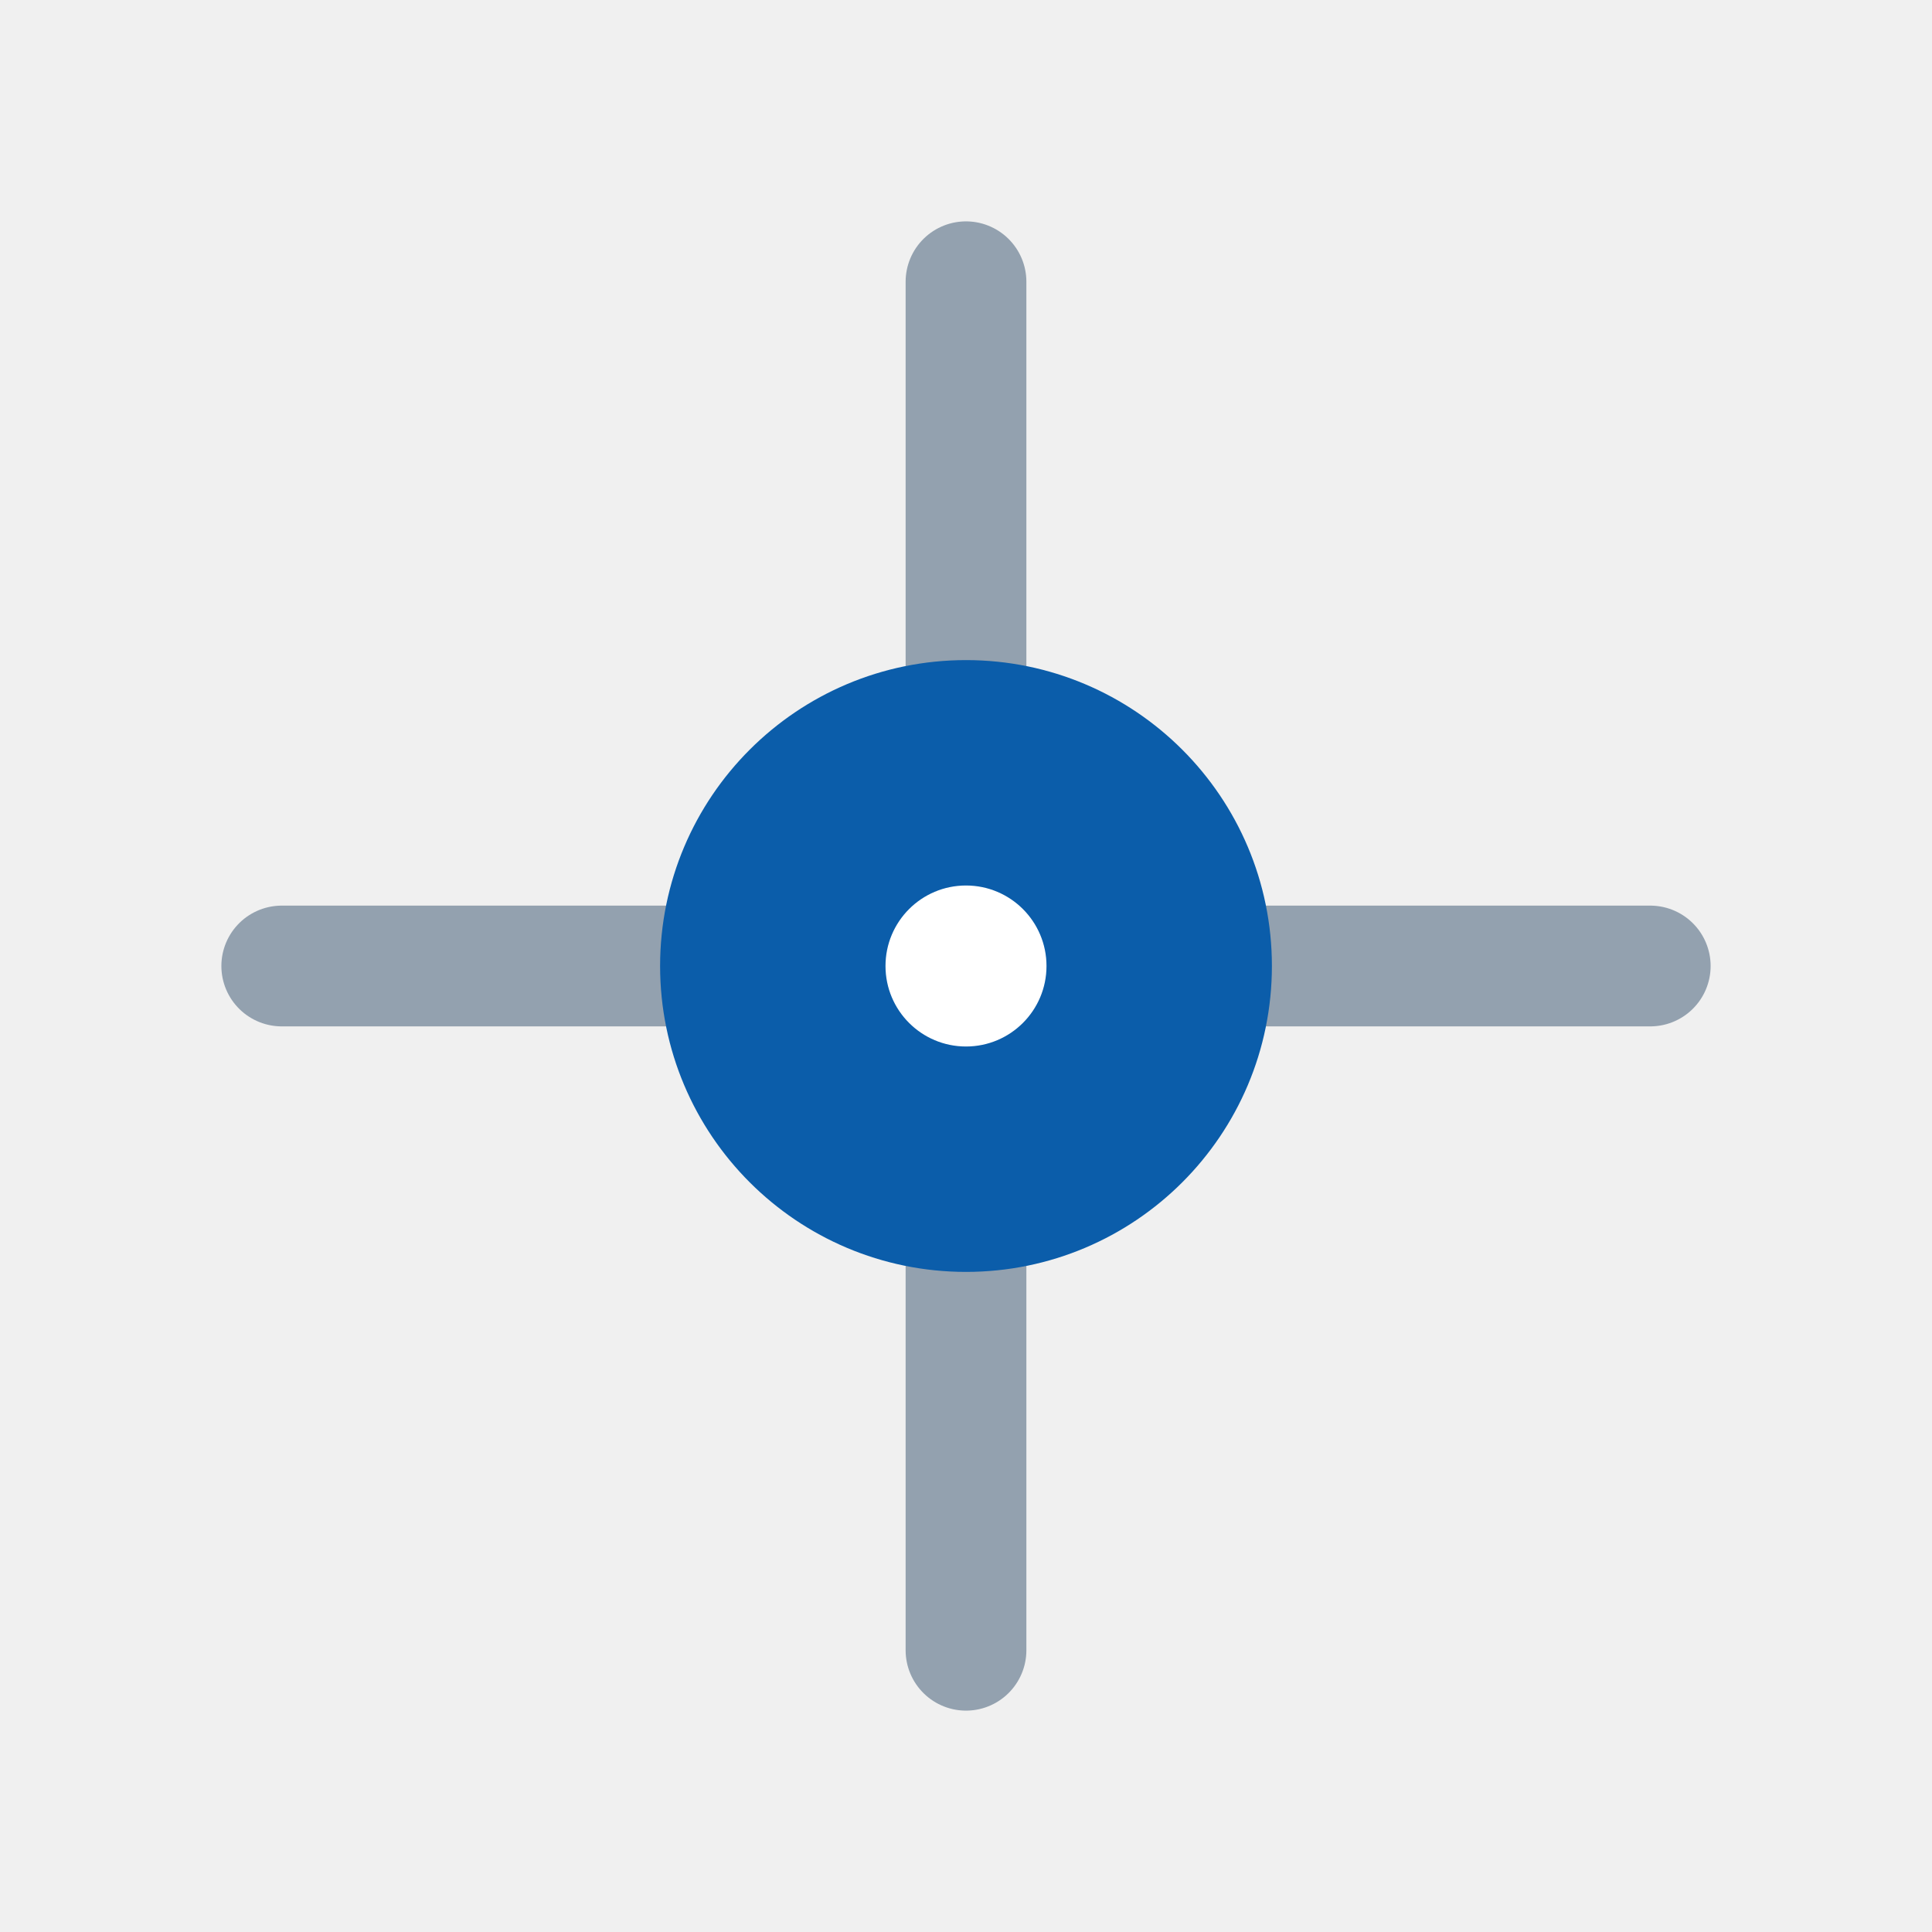
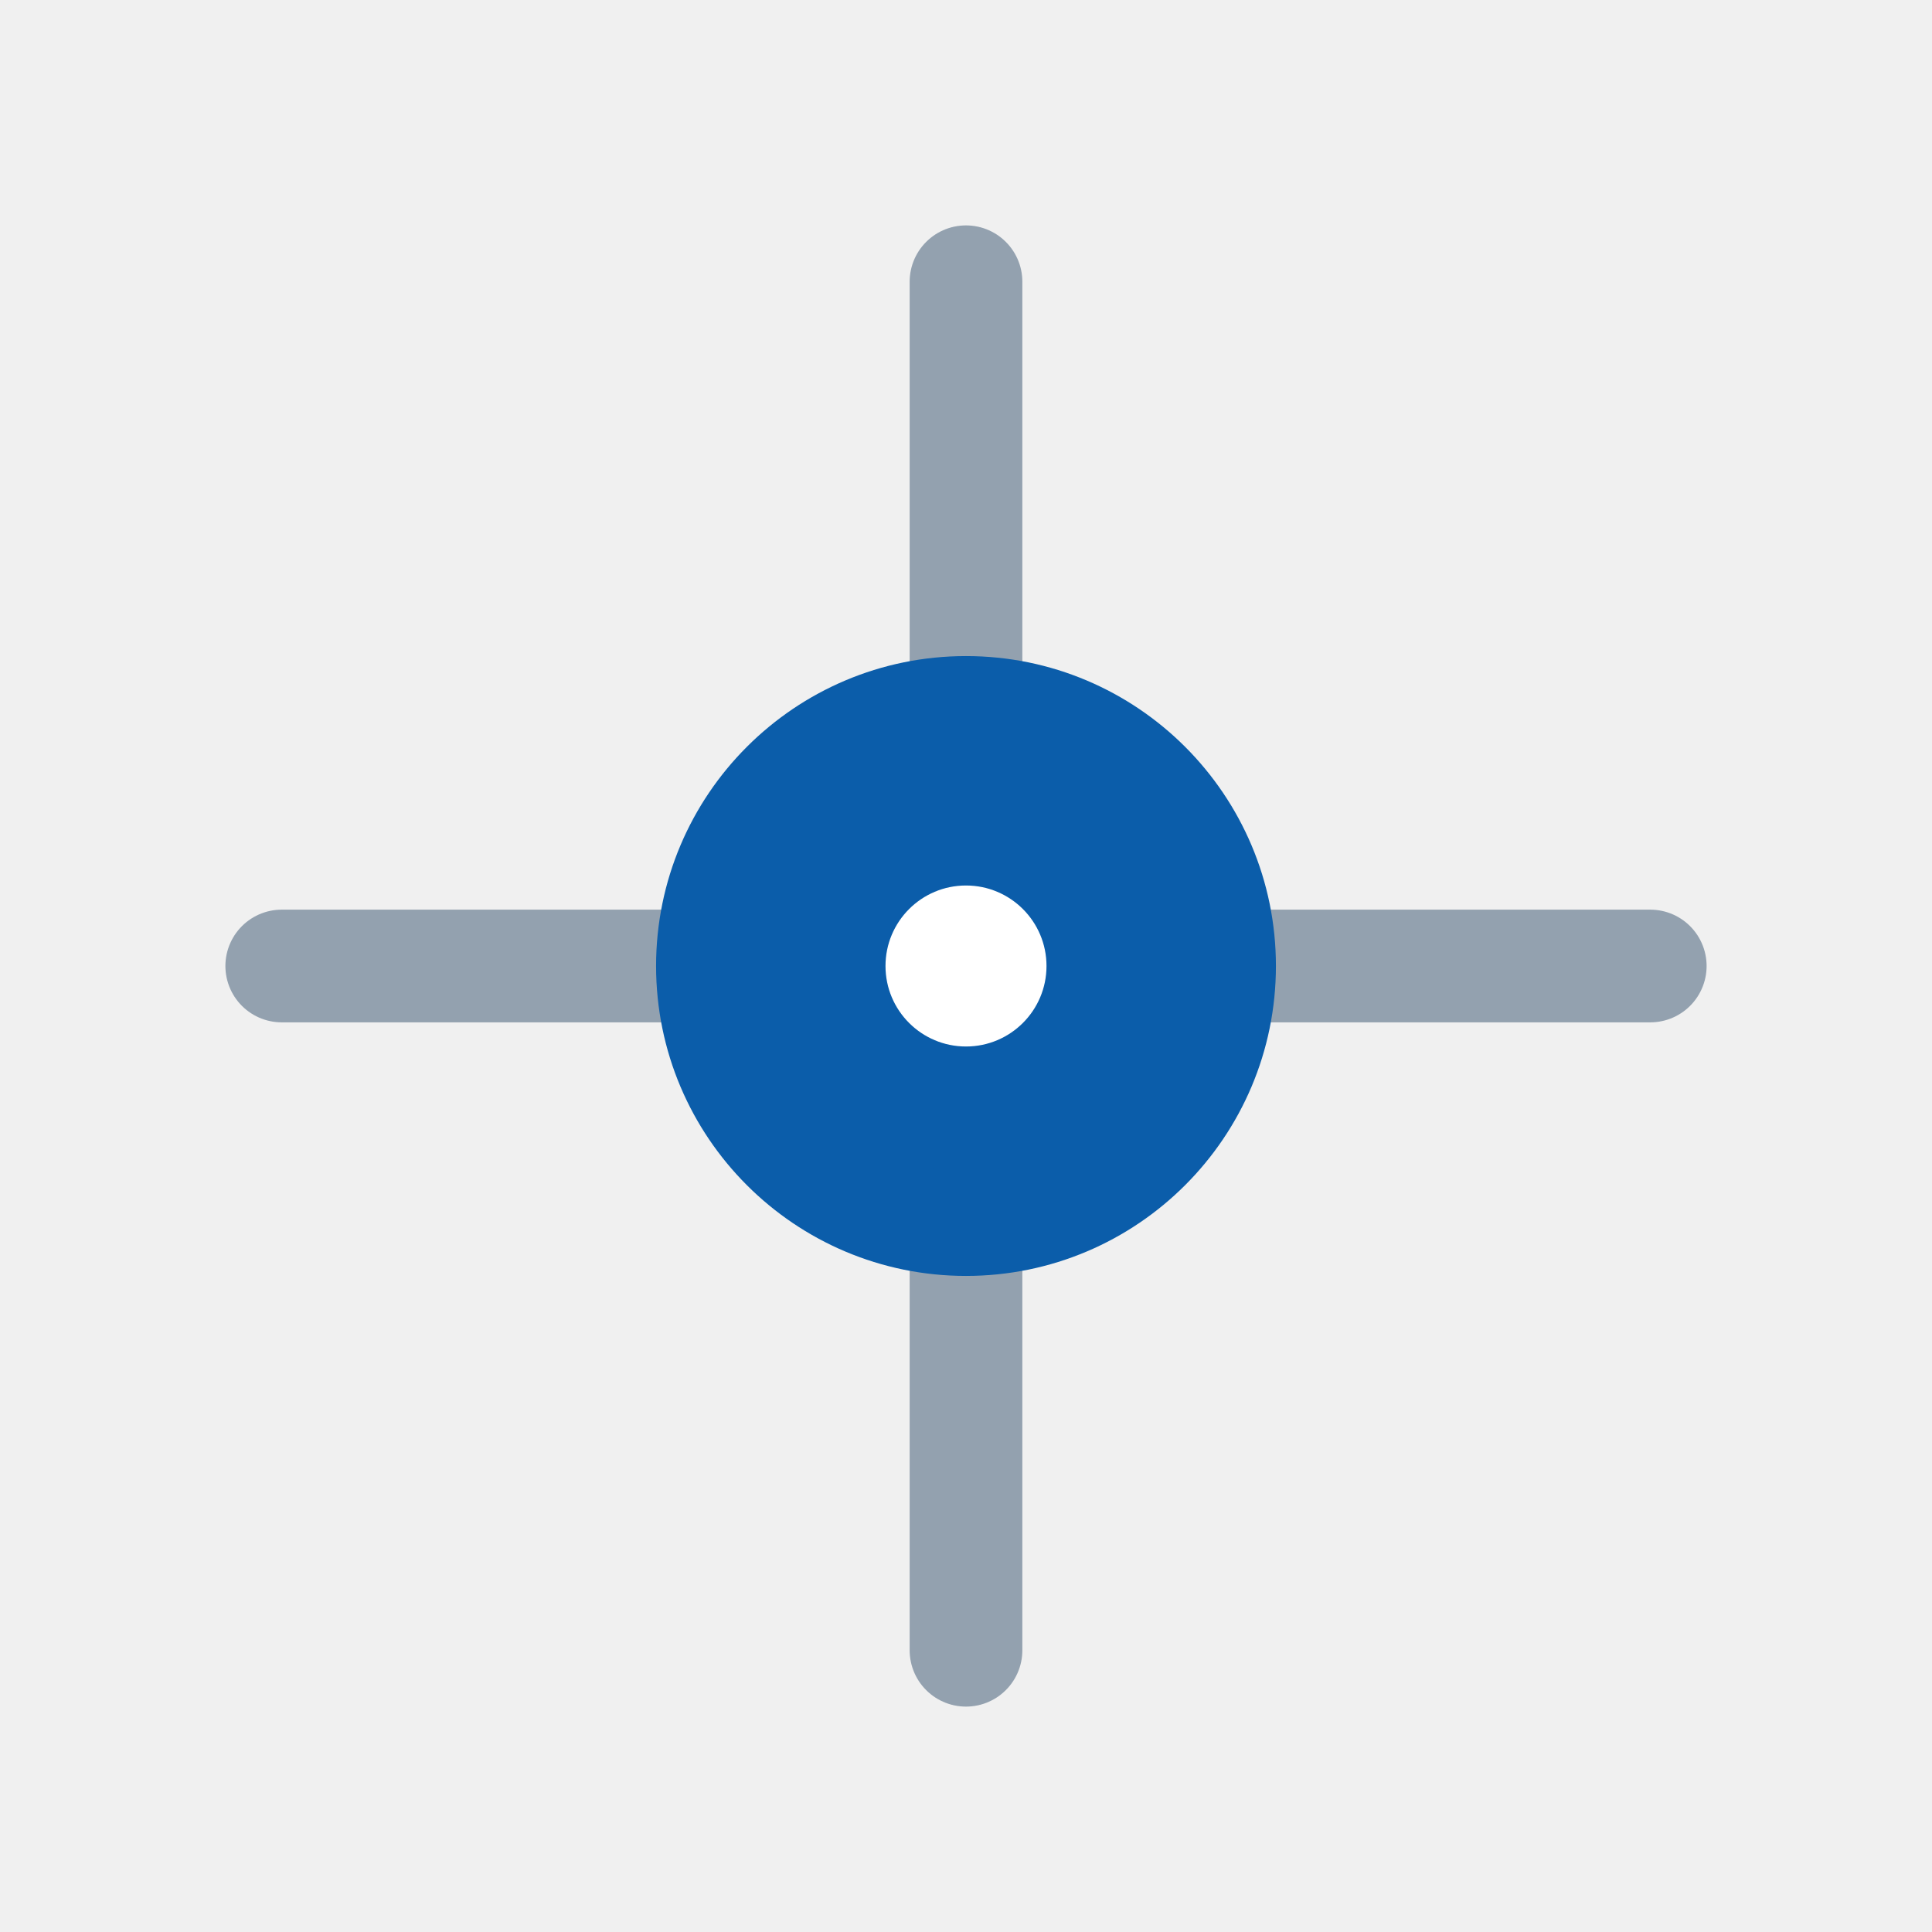
<svg xmlns="http://www.w3.org/2000/svg" width="24" height="24" viewBox="0 0 24 24" fill="none" stroke-linecap="round" stroke-linejoin="round">
-   <path d="M12 3.5v5M12 15.5v5M3.5 12h5M15.5 12h5" stroke="#93A1AF" stroke-width="1.5" />
-   <circle cx="12" cy="12" r="3.1" fill="#0B5DAA" stroke="#0B5DAA" stroke-width="1.4" />
-   <circle cx="12" cy="12" r="1" fill="white" stroke="none" />
+   <path d="M12 3.5v5M12 15.5v5M3.5 12h5M15.5 12h5" stroke="#93A1AF" stroke-width="1.4" />
+   <circle cx="12" cy="12" r="3.2" fill="#0B5DAA" stroke="#0B5DAA" stroke-width="1.3" />
+   <circle cx="12" cy="12" r="1" fill="#fff" stroke="none" />
</svg>
